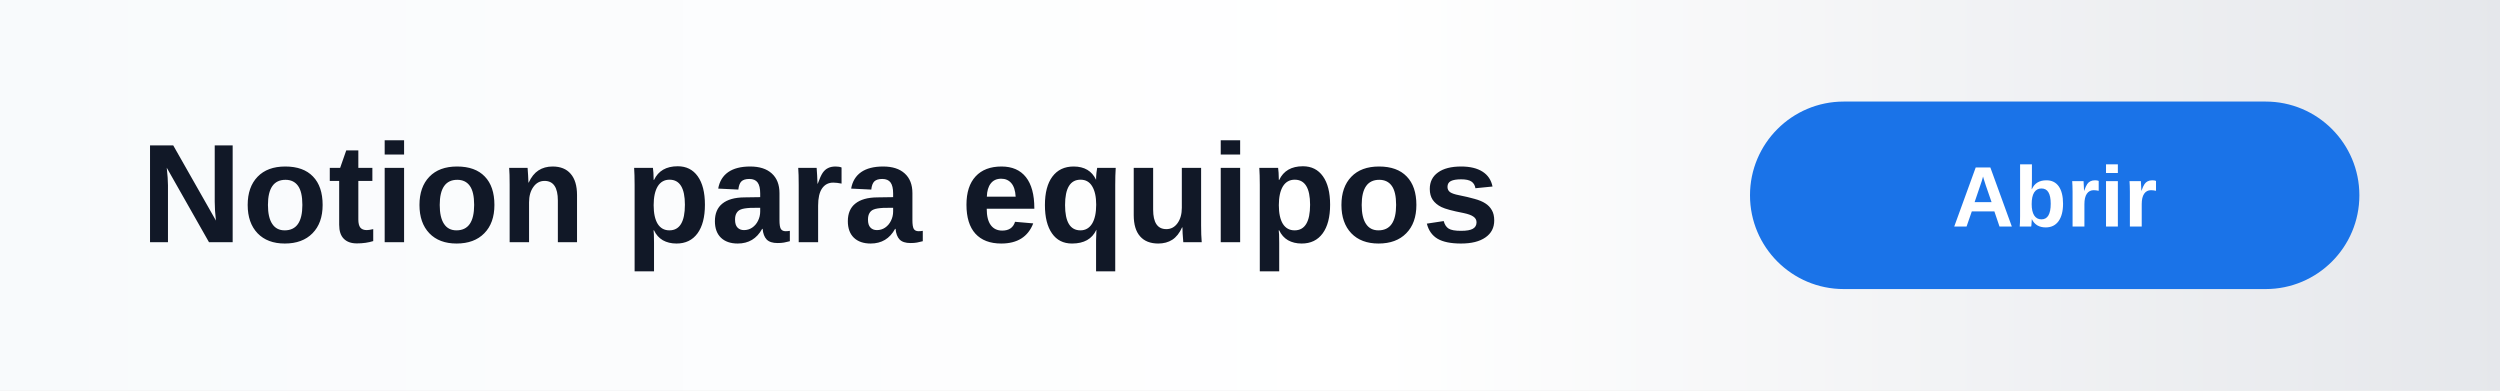
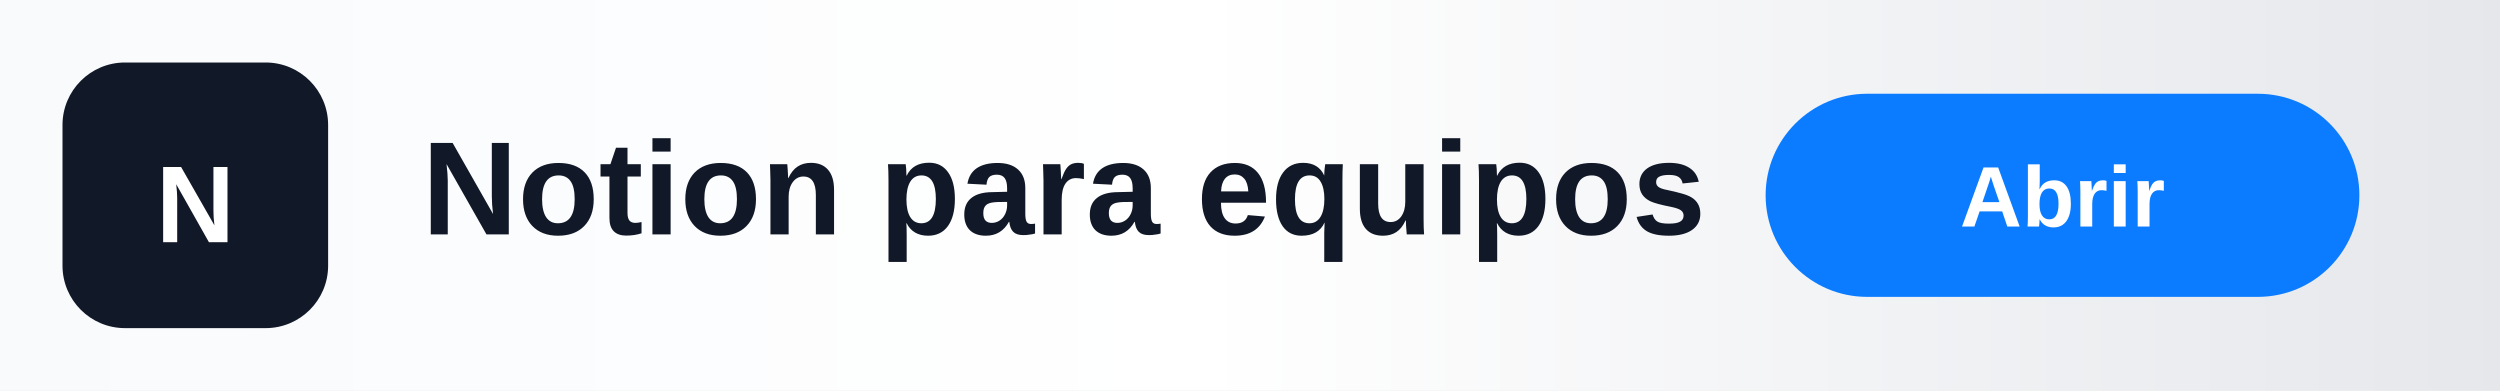
<svg xmlns="http://www.w3.org/2000/svg" viewBox="0 0 320 50">
  <defs>
    <linearGradient id="bg" x1="0" x2="1">
      <stop stop-color="#f8fafc" />
-       <stop offset=".55" stop-color="#fff" />
+       <stop offset=".48" stop-color="#fff" />
      <stop offset="1" stop-color="#e5e7eb" />
    </linearGradient>
  </defs>
  <rect width="320" height="50" fill="url(#bg)" />
-   <text x="18" y="31" fill="#111827" font-family="Arial,sans-serif" font-size="18" font-weight="900">Notion para equipos</text>
-   <rect x="224" y="13" width="78" height="24" rx="12" fill="#1a73e8" />
-   <text x="263" y="29" text-anchor="middle" fill="#fff" font-family="Arial,sans-serif" font-size="11" font-weight="800">Abrir</text>
+   <rect x="8" y="8" width="34" height="34" rx="8" fill="#111827" />
+   <text x="25" y="31" text-anchor="middle" fill="#ffffff" font-family="Arial,sans-serif" font-size="14" font-weight="900">N</text>
+   <text x="54" y="30" fill="#111827" font-family="Arial,sans-serif" font-size="17" font-weight="900">Notion para equipos</text>
+   <rect x="226" y="12" width="76" height="26" rx="13" fill="#0b7cff" />
+   <text x="264" y="29" text-anchor="middle" fill="#fff" font-family="Arial,sans-serif" font-size="11" font-weight="800">Abrir</text>
</svg>
